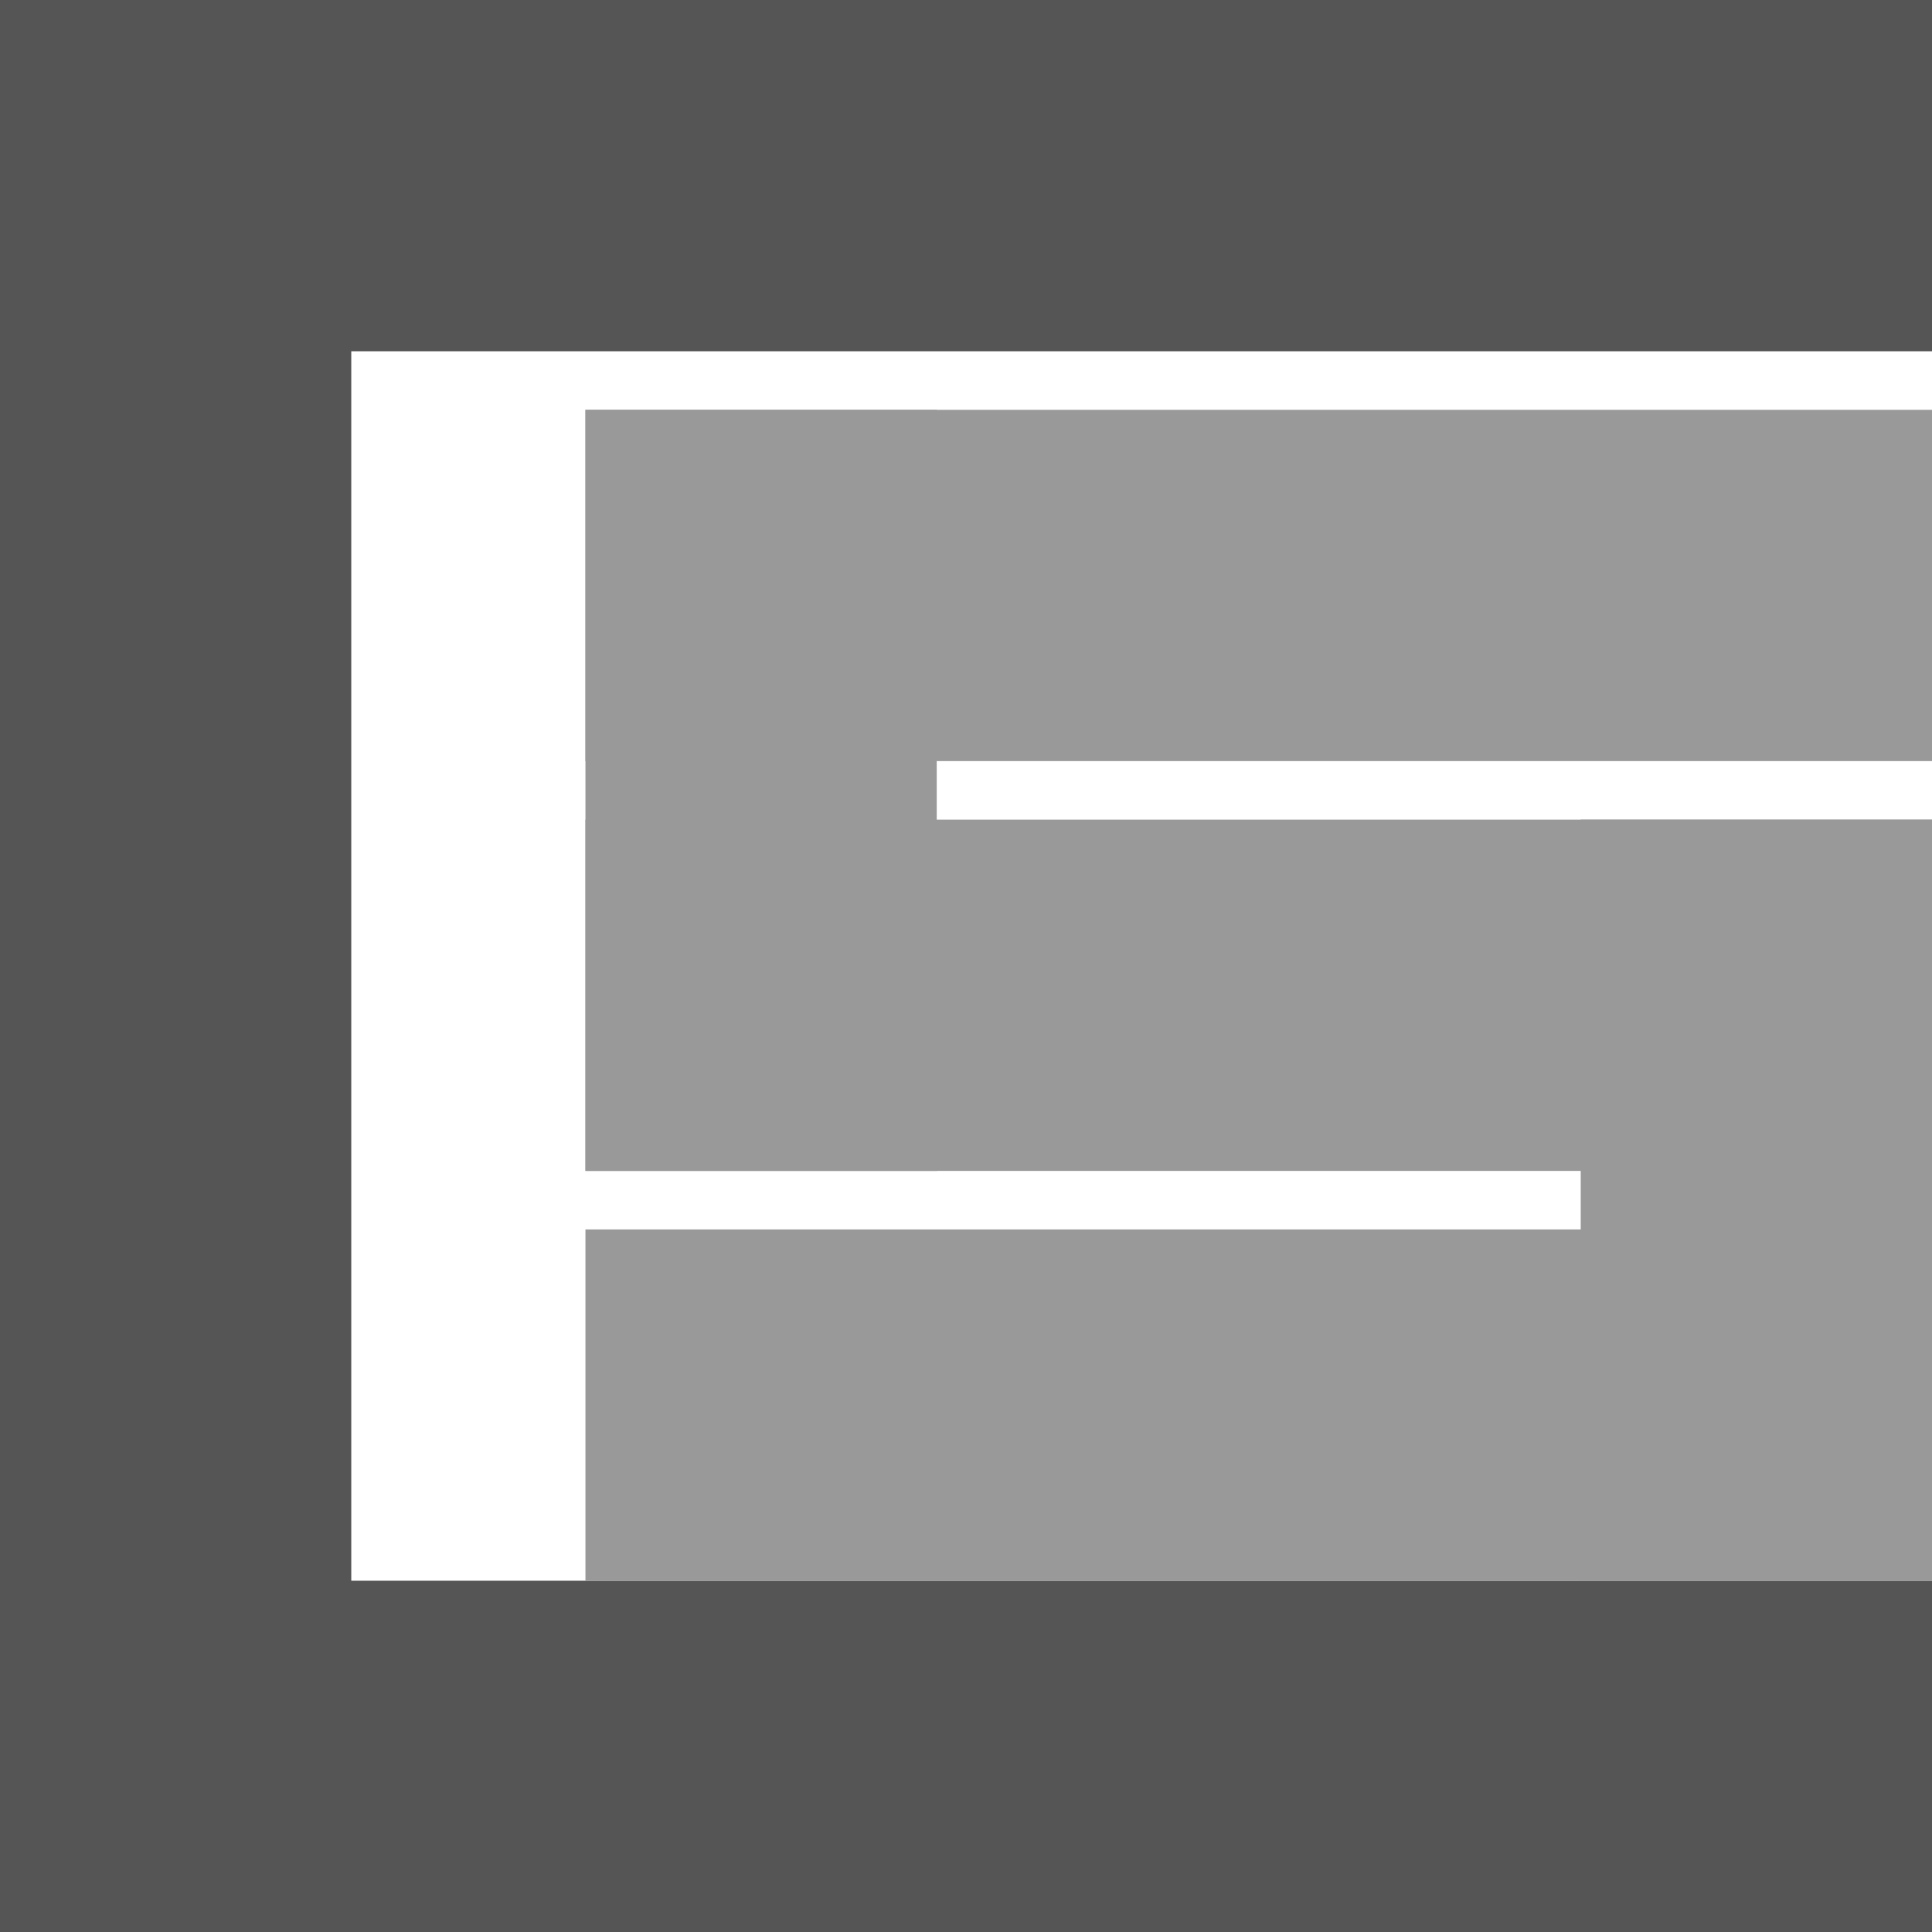
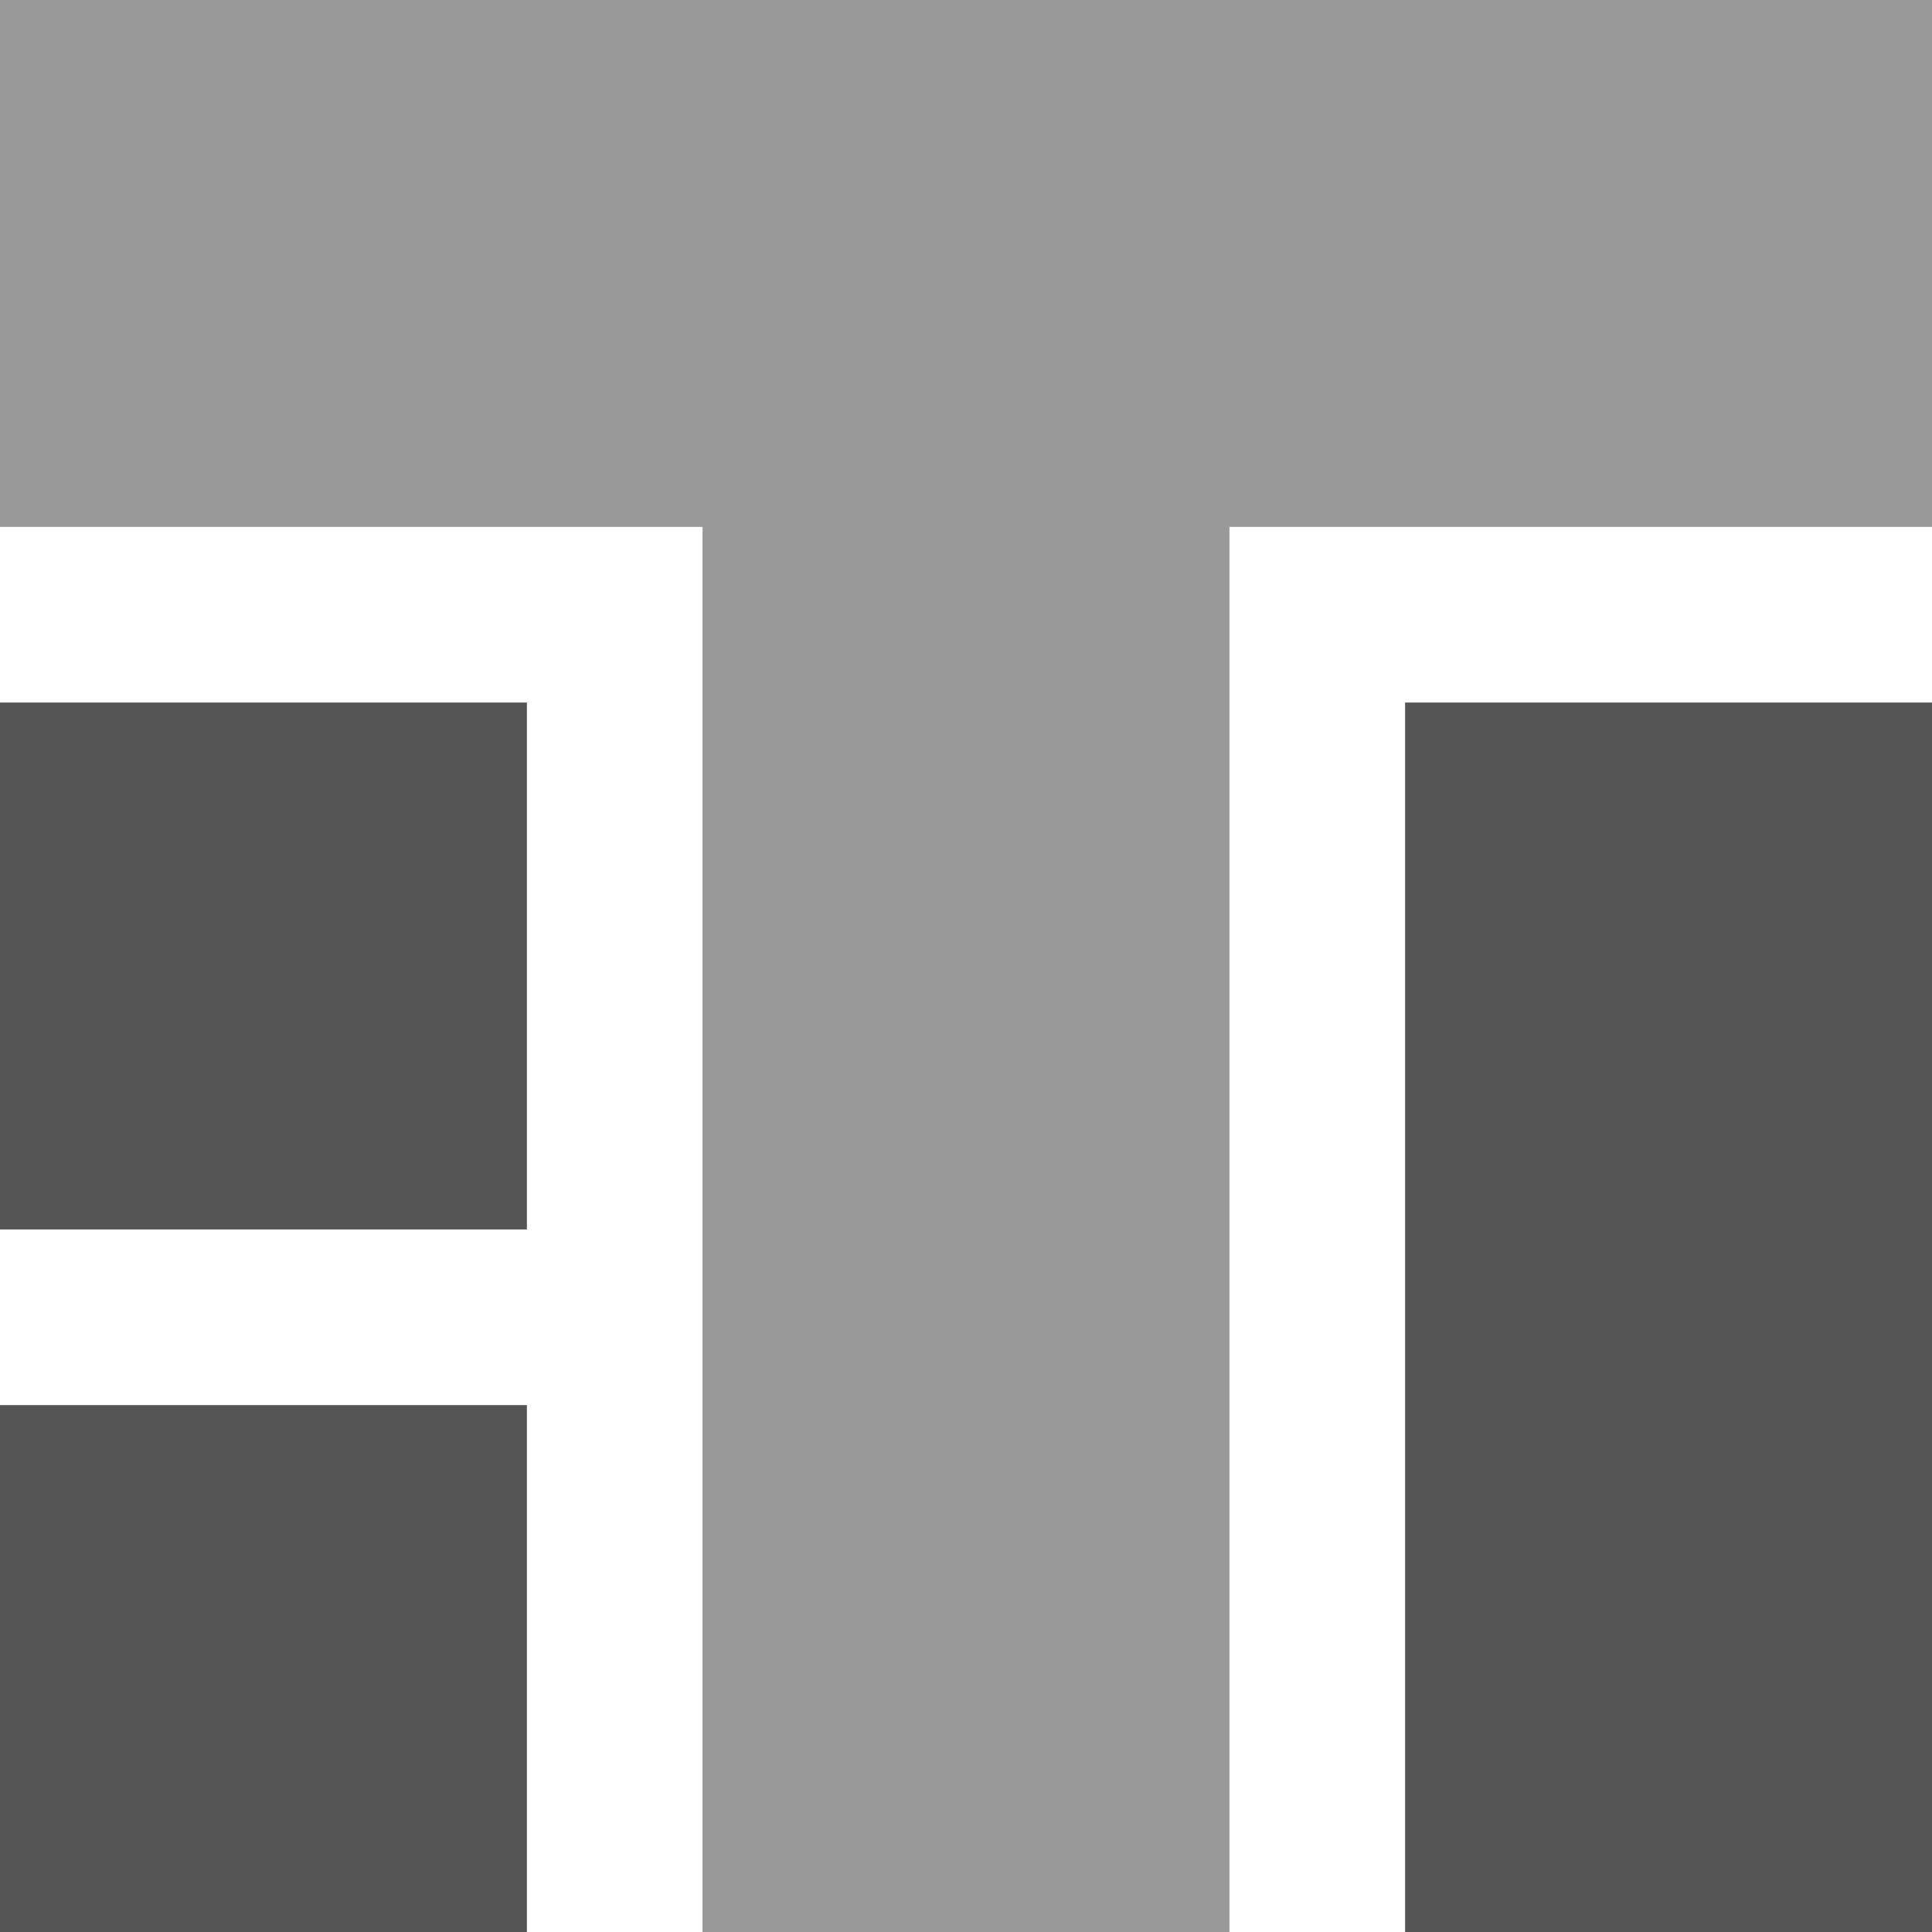
<svg xmlns="http://www.w3.org/2000/svg" width="33" height="33" viewBox="0 0 33 33">
-   <rect x="0" y="0" width="33" height="6" fill="#555" />
-   <rect x="0" y="0" width="6" height="33" fill="#555" />
-   <rect x="0" y="27" width="33" height="6" fill="#555" />
-   <rect x="10" y="7" width="23" height="6" fill="#999" />
-   <rect x="10" y="7" width="6" height="13" fill="#999" />
-   <rect x="10" y="14" width="23" height="6" fill="#999" />
-   <rect x="27" y="14" width="6" height="13" fill="#999" />
-   <rect x="10" y="21" width="23" height="6" fill="#999" />
+   <rect x="24" y="12" width="9" height="21" fill="#555" />
+   <rect x="0" y="24" width="9" height="9" fill="#555" />
+   <rect x="0" y="12" width="9" height="9" fill="#555" />
+   <rect x="0" y="0" width="33" height="9" fill="#999" />
+   <rect x="12" y="0" width="9" height="33" fill="#999" />
</svg>
